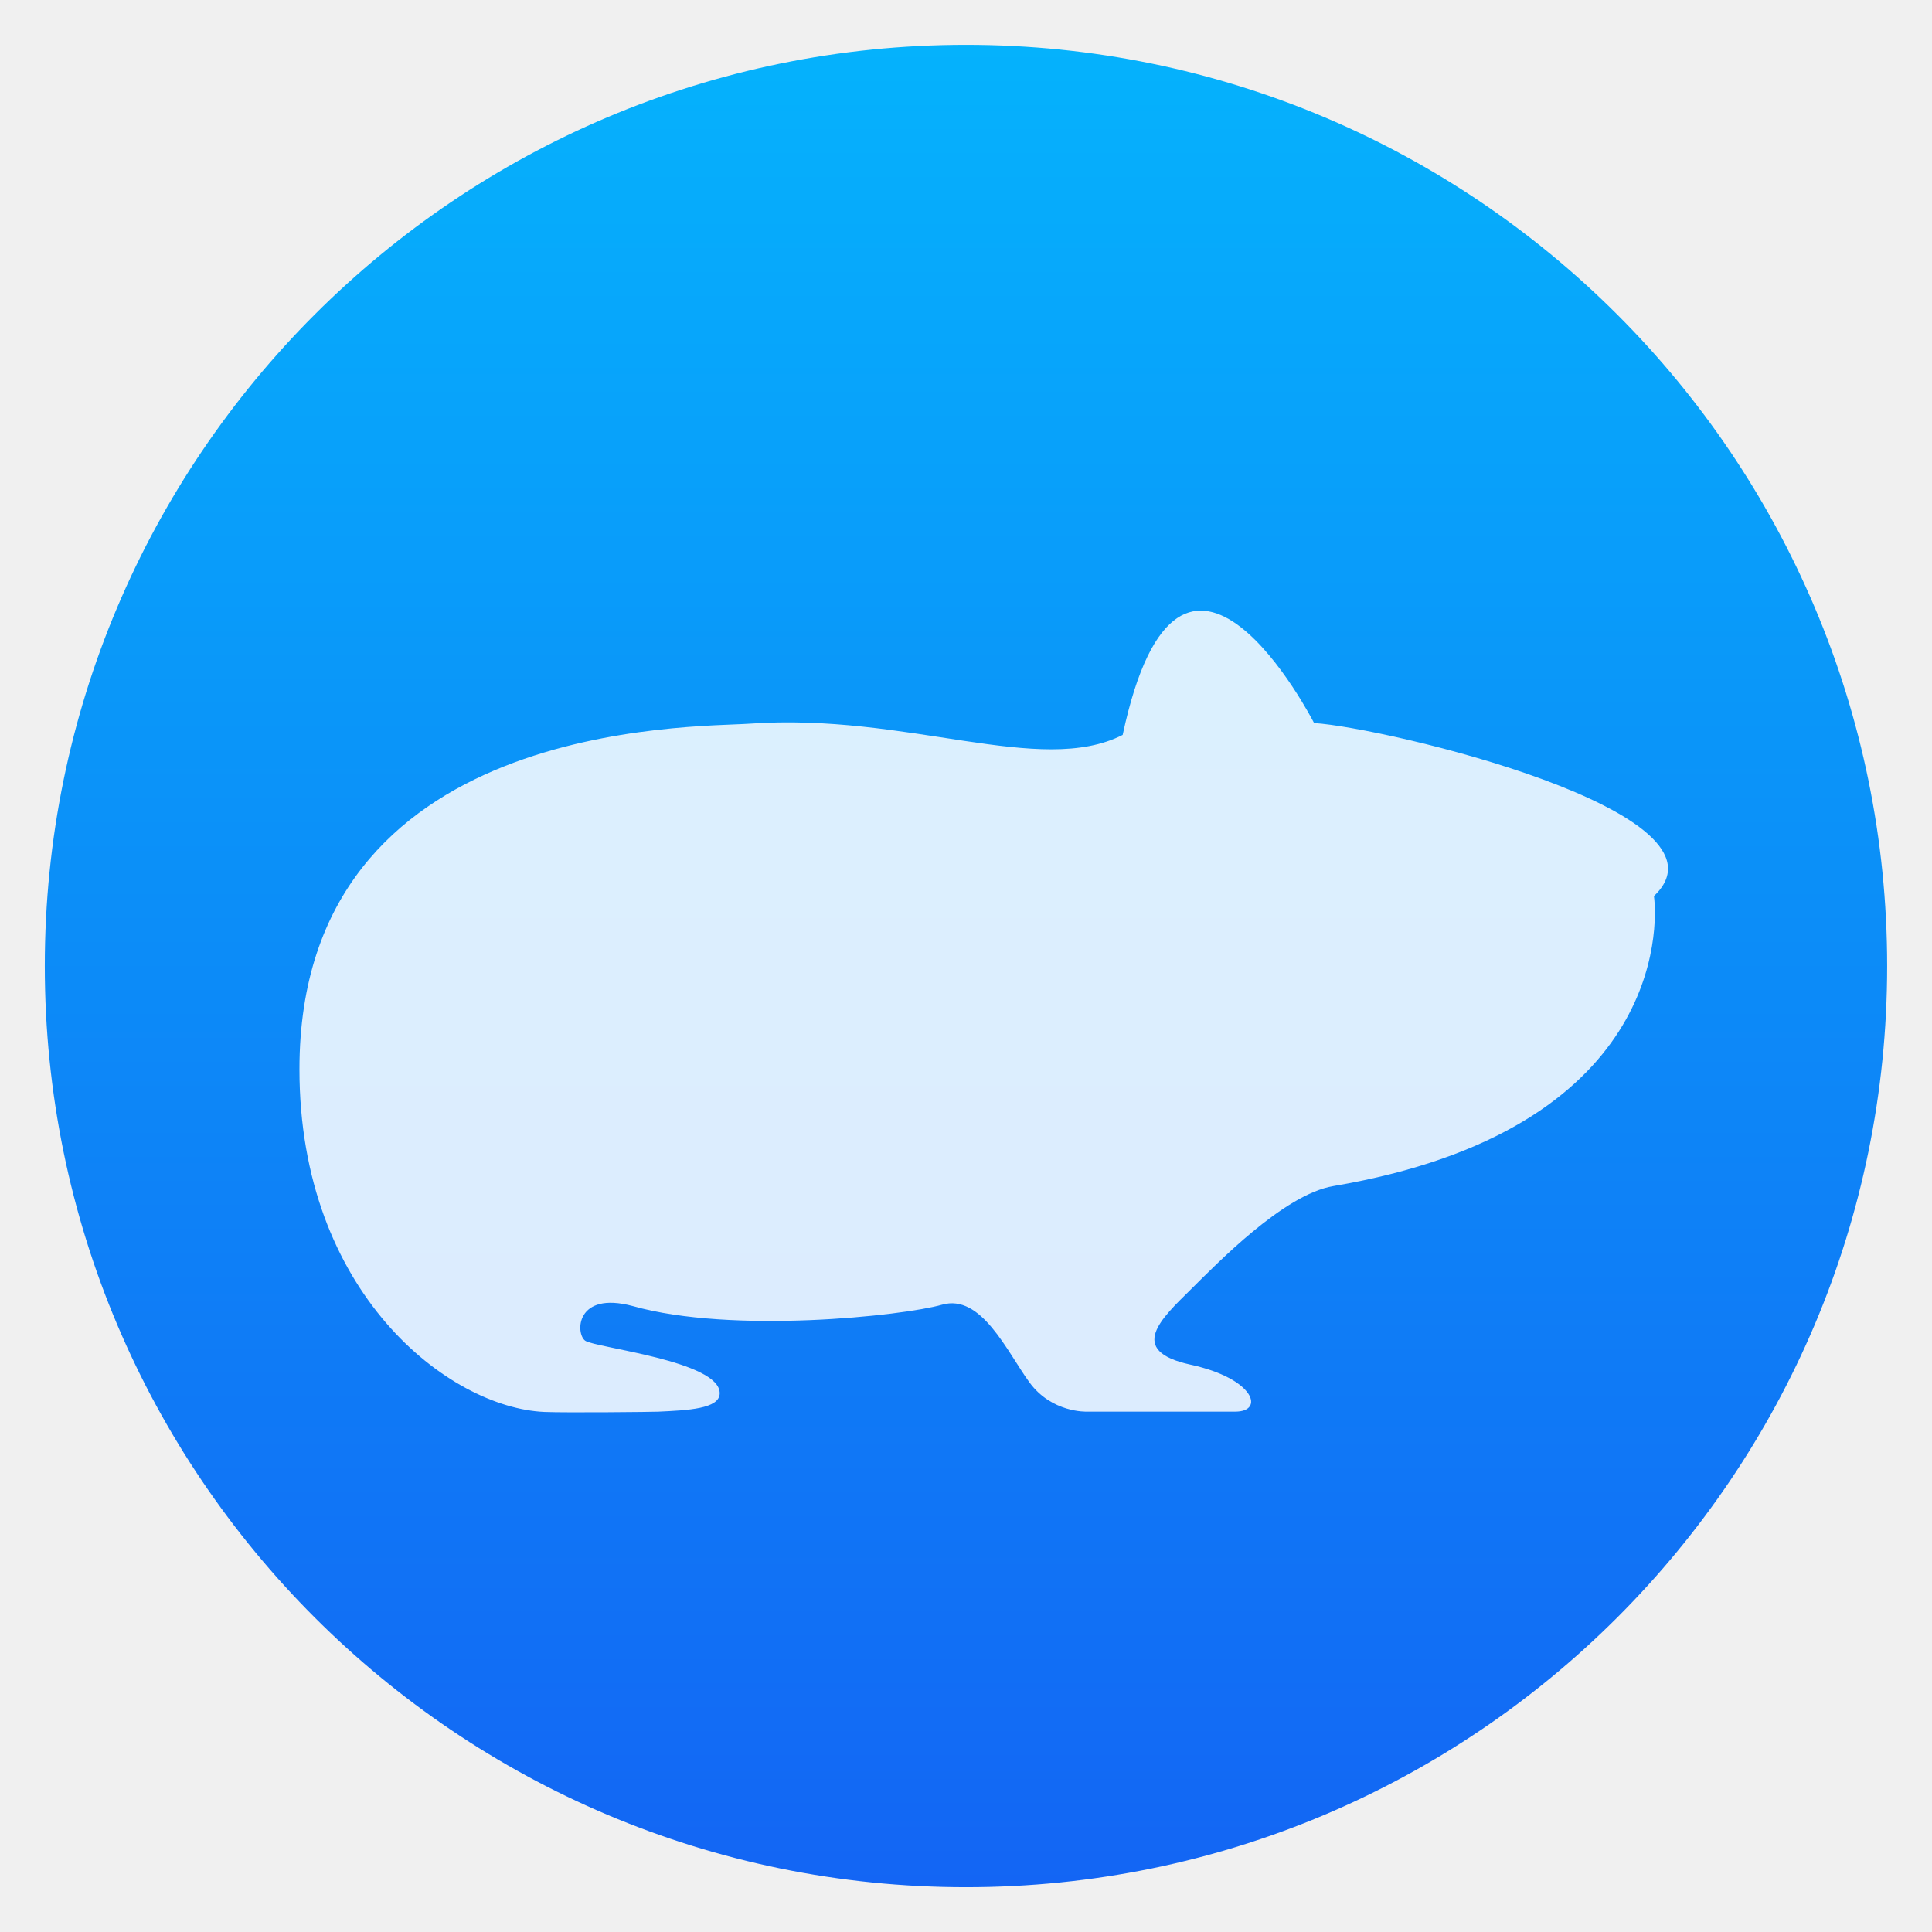
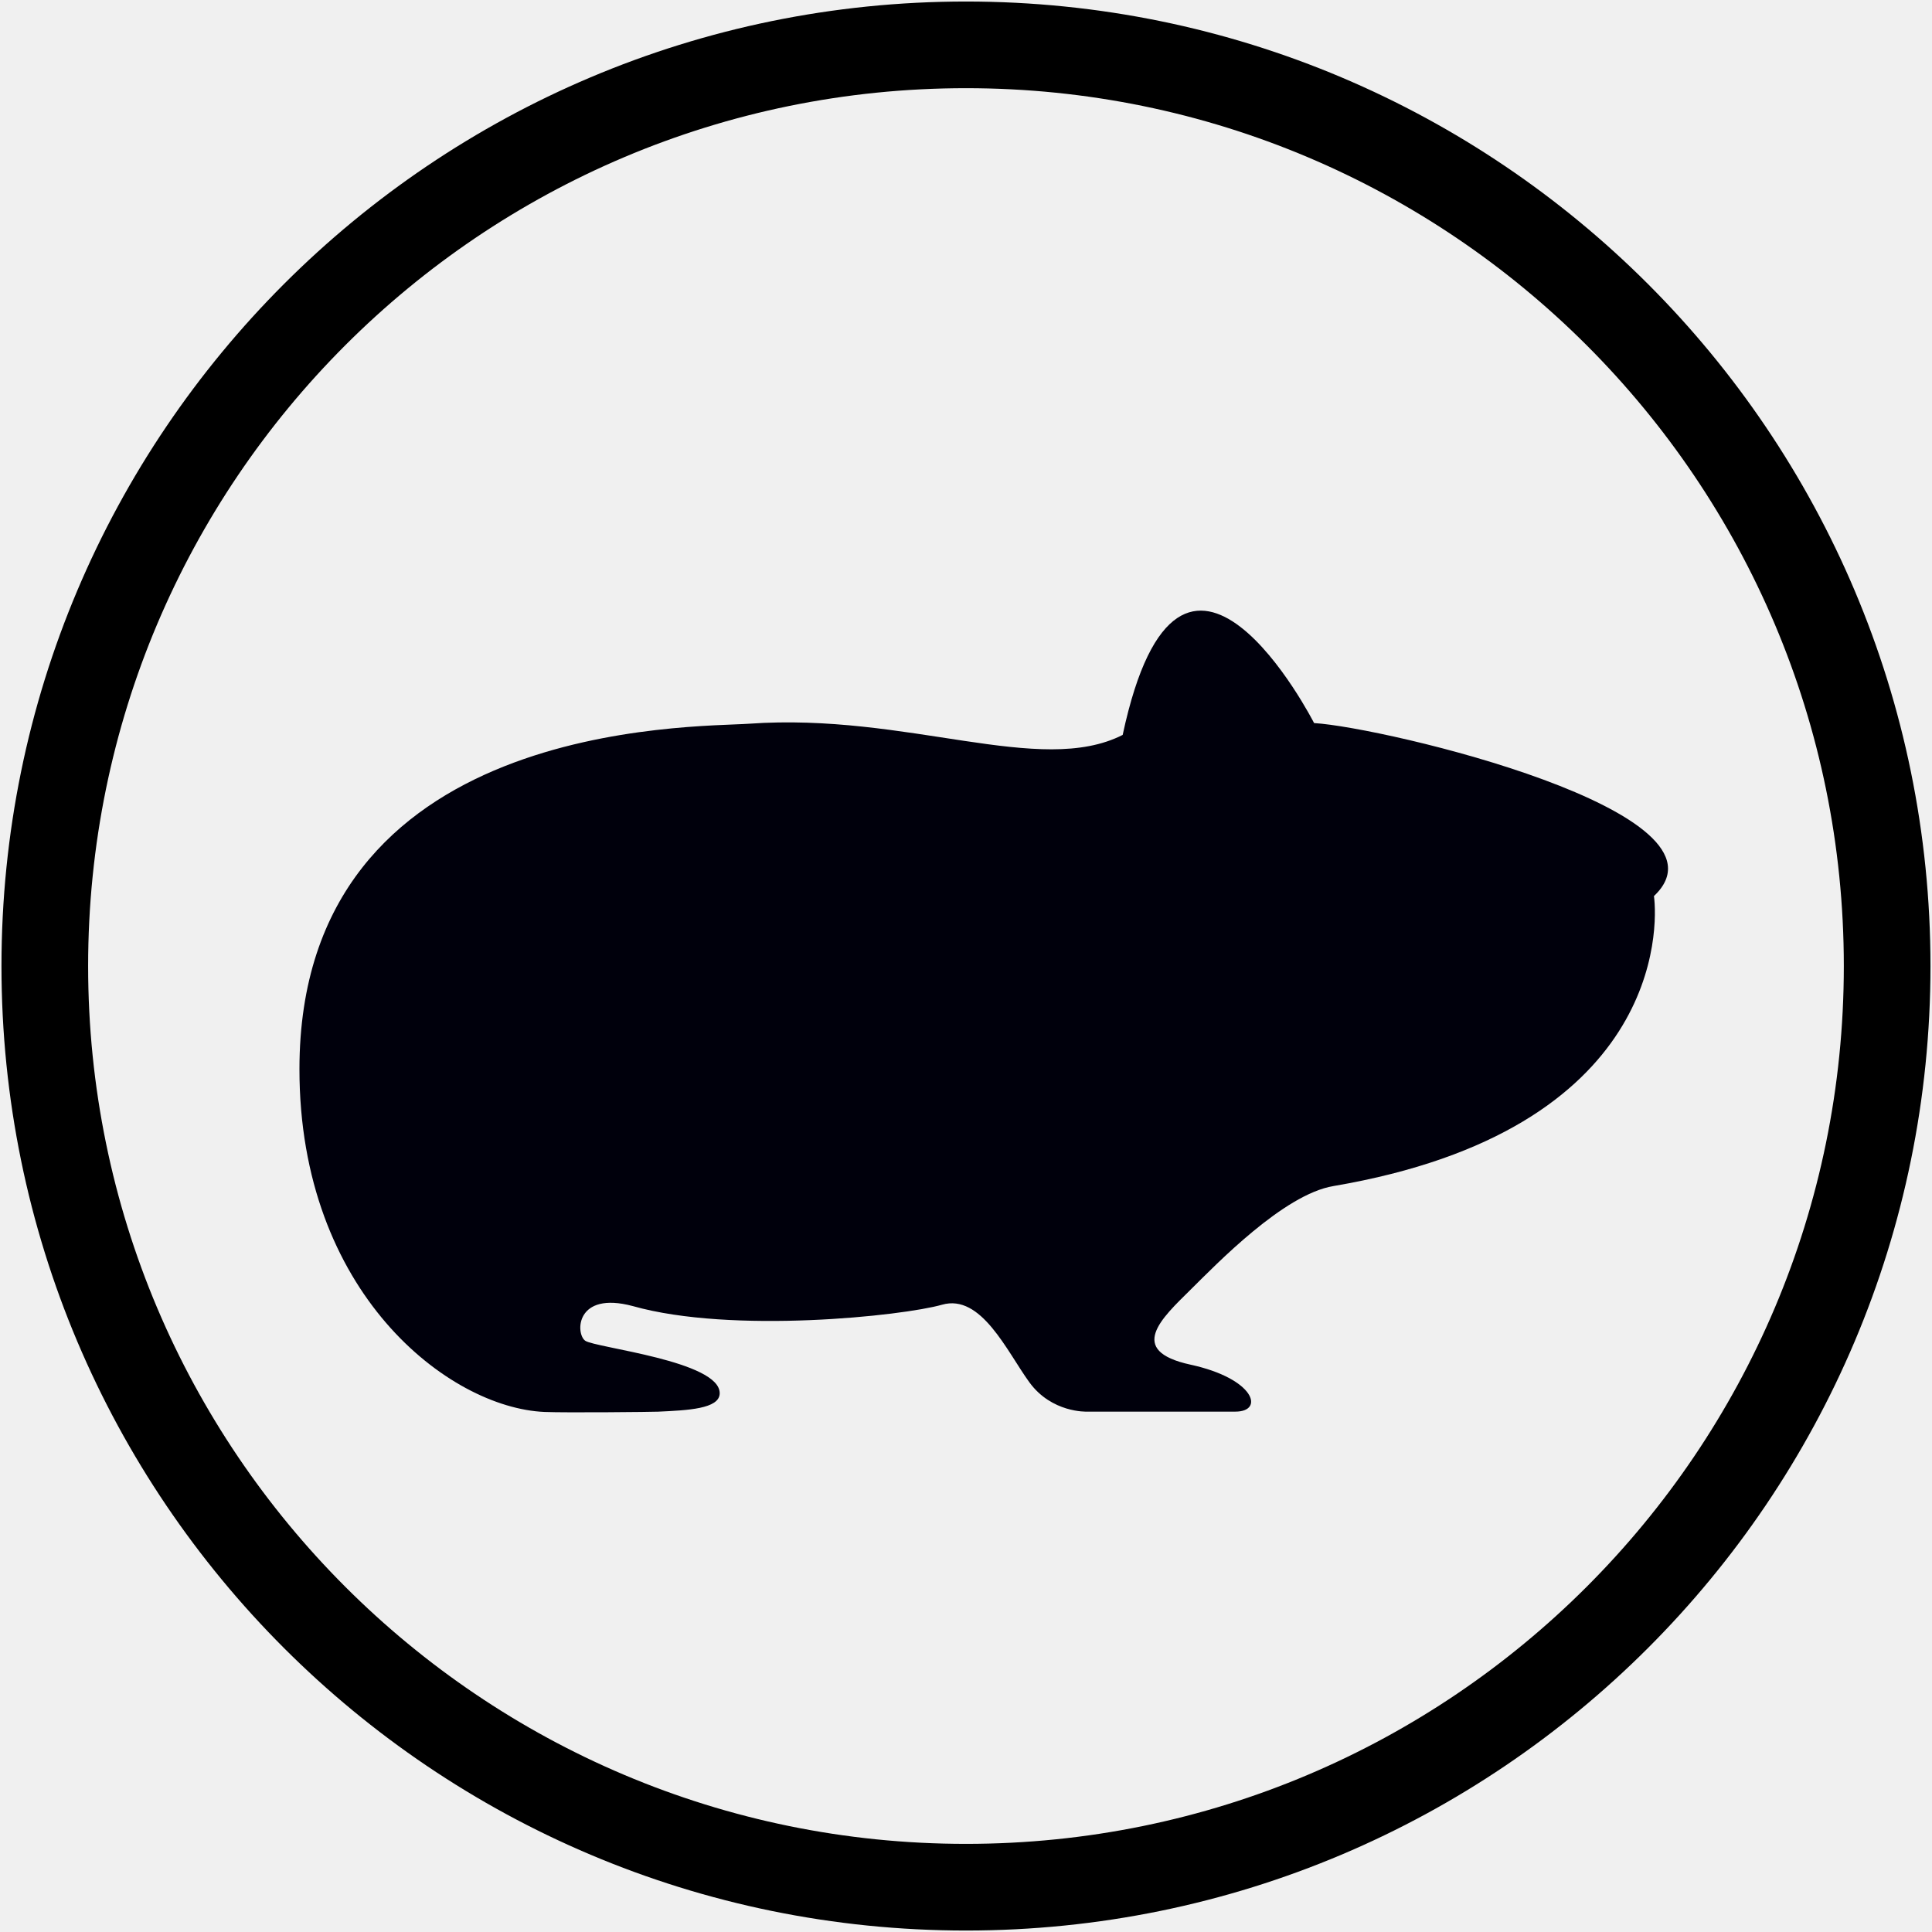
<svg xmlns="http://www.w3.org/2000/svg" xmlns:ns2="http://www.openswatchbook.org/uri/2009/osb" xmlns:xlink="http://www.w3.org/1999/xlink" width="48" height="48" id="svg5453" version="1.1">
  <defs id="defs5455">
    <linearGradient id="linearGradient8311-06">
      <stop id="stop8313-6" style="stop-color:#a9a3d4;stop-opacity:1" offset="0" />
      <stop offset="0.47" style="stop-color:#87baff;stop-opacity:1" id="stop4462" />
      <stop id="stop8315-2" style="stop-color:#89ec85;stop-opacity:1" offset="1" />
    </linearGradient>
    <linearGradient gradientUnits="userSpaceOnUse" y2="23.5" x2="47" y1="23.5" x1="0" id="linearGradient4460" xlink:href="#linearGradient8311-06" />
-     <linearGradient xlink:href="#linearGradient6088" id="linearGradient4149" x1="400.571" y1="545.798" x2="400.571" y2="517.798" gradientUnits="userSpaceOnUse" />
    <linearGradient id="linearGradient4207" ns2:paint="gradient">
      <stop style="stop-color:#3498db;stop-opacity:1;" offset="0" id="stop3371" />
      <stop style="stop-color:#3498db;stop-opacity:0;" offset="1" id="stop3373" />
-     </linearGradient>
-     <linearGradient id="linearGradient6088">
-       <stop id="stop6090" offset="0" style="stop-color:#1365f4;stop-opacity:1" />
-       <stop id="stop6092" offset="1" style="stop-color:#05b2fc;stop-opacity:1" />
    </linearGradient>
    <style id="current-color-scheme" type="text/css">.ColorScheme-Text {
        color:#31363b;
      }
      .ColorScheme-Background{
        color:#eff0f1;
      }
      .ColorScheme-ViewText {
        color:#31363b;
      }
      .ColorScheme-ViewBackground{
        color:#fcfcfc;
      }
      .ColorScheme-ViewHover {
        color:#3daee9;
      }
      .ColorScheme-ViewFocus{
        color:#3daee9;
      }
      .ColorScheme-ButtonText {
        color:#31363b;
      }
      .ColorScheme-ButtonBackground{
        color:#eff0f1;
      }
      .ColorScheme-ButtonHover {
        color:#3daee9;
      }
      .ColorScheme-ButtonFocus{
        color:#3daee9;
      }</style>
    <style id="current-color-scheme-8" type="text/css">.ColorScheme-Text {
        color:#31363b;
      }
      .ColorScheme-Background{
        color:#eff0f1;
      }
      .ColorScheme-ViewText {
        color:#31363b;
      }
      .ColorScheme-ViewBackground{
        color:#fcfcfc;
      }
      .ColorScheme-ViewHover {
        color:#3daee9;
      }
      .ColorScheme-ViewFocus{
        color:#3daee9;
      }
      .ColorScheme-ButtonText {
        color:#31363b;
      }
      .ColorScheme-ButtonBackground{
        color:#eff0f1;
      }
      .ColorScheme-ButtonHover {
        color:#3daee9;
      }
      .ColorScheme-ButtonFocus{
        color:#3daee9;
      }</style>
    <style id="current-color-scheme-7" type="text/css">.ColorScheme-Text {
        color:#31363b;
      }
      .ColorScheme-Background{
        color:#eff0f1;
      }
      .ColorScheme-ViewText {
        color:#31363b;
      }
      .ColorScheme-ViewBackground{
        color:#fcfcfc;
      }
      .ColorScheme-ViewHover {
        color:#3daee9;
      }
      .ColorScheme-ViewFocus{
        color:#3daee9;
      }
      .ColorScheme-ButtonText {
        color:#31363b;
      }
      .ColorScheme-ButtonBackground{
        color:#eff0f1;
      }
      .ColorScheme-ButtonHover {
        color:#3daee9;
      }
      .ColorScheme-ButtonFocus{
        color:#3daee9;
      }</style>
    <style id="current-color-scheme-71" type="text/css">.ColorScheme-Text {
        color:#31363b;
      }
      .ColorScheme-Background{
        color:#eff0f1;
      }
      .ColorScheme-ViewText {
        color:#31363b;
      }
      .ColorScheme-ViewBackground{
        color:#fcfcfc;
      }
      .ColorScheme-ViewHover {
        color:#3daee9;
      }
      .ColorScheme-ViewFocus{
        color:#3daee9;
      }
      .ColorScheme-ButtonText {
        color:#31363b;
      }
      .ColorScheme-ButtonBackground{
        color:#eff0f1;
      }
      .ColorScheme-ButtonHover {
        color:#3daee9;
      }
      .ColorScheme-ButtonFocus{
        color:#3daee9;
      }</style>
    <style id="current-color-scheme-8-4" type="text/css">.ColorScheme-Text {
        color:#31363b;
      }
      .ColorScheme-Background{
        color:#eff0f1;
      }
      .ColorScheme-ViewText {
        color:#31363b;
      }
      .ColorScheme-ViewBackground{
        color:#fcfcfc;
      }
      .ColorScheme-ViewHover {
        color:#3daee9;
      }
      .ColorScheme-ViewFocus{
        color:#3daee9;
      }
      .ColorScheme-ButtonText {
        color:#31363b;
      }
      .ColorScheme-ButtonBackground{
        color:#eff0f1;
      }
      .ColorScheme-ButtonHover {
        color:#3daee9;
      }
      .ColorScheme-ButtonFocus{
        color:#3daee9;
      }</style>
    <style id="current-color-scheme-7-2" type="text/css">.ColorScheme-Text {
        color:#31363b;
      }
      .ColorScheme-Background{
        color:#eff0f1;
      }
      .ColorScheme-ViewText {
        color:#31363b;
      }
      .ColorScheme-ViewBackground{
        color:#fcfcfc;
      }
      .ColorScheme-ViewHover {
        color:#3daee9;
      }
      .ColorScheme-ViewFocus{
        color:#3daee9;
      }
      .ColorScheme-ButtonText {
        color:#31363b;
      }
      .ColorScheme-ButtonBackground{
        color:#eff0f1;
      }
      .ColorScheme-ButtonHover {
        color:#3daee9;
      }
      .ColorScheme-ButtonFocus{
        color:#3daee9;
      }</style>
    <style id="current-color-scheme-2" type="text/css">.ColorScheme-Text {
        color:#31363b;
      }
      .ColorScheme-Background{
        color:#eff0f1;
      }
      .ColorScheme-ViewText {
        color:#31363b;
      }
      .ColorScheme-ViewBackground{
        color:#fcfcfc;
      }
      .ColorScheme-ViewHover {
        color:#3daee9;
      }
      .ColorScheme-ViewFocus{
        color:#3daee9;
      }
      .ColorScheme-ButtonText {
        color:#31363b;
      }
      .ColorScheme-ButtonBackground{
        color:#eff0f1;
      }
      .ColorScheme-ButtonHover {
        color:#3daee9;
      }
      .ColorScheme-ButtonFocus{
        color:#3daee9;
      }</style>
    <style id="current-color-scheme-8-48" type="text/css">.ColorScheme-Text {
        color:#31363b;
      }
      .ColorScheme-Background{
        color:#eff0f1;
      }
      .ColorScheme-ViewText {
        color:#31363b;
      }
      .ColorScheme-ViewBackground{
        color:#fcfcfc;
      }
      .ColorScheme-ViewHover {
        color:#3daee9;
      }
      .ColorScheme-ViewFocus{
        color:#3daee9;
      }
      .ColorScheme-ButtonText {
        color:#31363b;
      }
      .ColorScheme-ButtonBackground{
        color:#eff0f1;
      }
      .ColorScheme-ButtonHover {
        color:#3daee9;
      }
      .ColorScheme-ButtonFocus{
        color:#3daee9;
      }</style>
    <style id="current-color-scheme-7-5" type="text/css">.ColorScheme-Text {
        color:#31363b;
      }
      .ColorScheme-Background{
        color:#eff0f1;
      }
      .ColorScheme-ViewText {
        color:#31363b;
      }
      .ColorScheme-ViewBackground{
        color:#fcfcfc;
      }
      .ColorScheme-ViewHover {
        color:#3daee9;
      }
      .ColorScheme-ViewFocus{
        color:#3daee9;
      }
      .ColorScheme-ButtonText {
        color:#31363b;
      }
      .ColorScheme-ButtonBackground{
        color:#eff0f1;
      }
      .ColorScheme-ButtonHover {
        color:#3daee9;
      }
      .ColorScheme-ButtonFocus{
        color:#3daee9;
      }</style>
    <style id="current-color-scheme-71-1" type="text/css">.ColorScheme-Text {
        color:#31363b;
      }
      .ColorScheme-Background{
        color:#eff0f1;
      }
      .ColorScheme-ViewText {
        color:#31363b;
      }
      .ColorScheme-ViewBackground{
        color:#fcfcfc;
      }
      .ColorScheme-ViewHover {
        color:#3daee9;
      }
      .ColorScheme-ViewFocus{
        color:#3daee9;
      }
      .ColorScheme-ButtonText {
        color:#31363b;
      }
      .ColorScheme-ButtonBackground{
        color:#eff0f1;
      }
      .ColorScheme-ButtonHover {
        color:#3daee9;
      }
      .ColorScheme-ButtonFocus{
        color:#3daee9;
      }</style>
    <style id="current-color-scheme-8-4-7" type="text/css">.ColorScheme-Text {
        color:#31363b;
      }
      .ColorScheme-Background{
        color:#eff0f1;
      }
      .ColorScheme-ViewText {
        color:#31363b;
      }
      .ColorScheme-ViewBackground{
        color:#fcfcfc;
      }
      .ColorScheme-ViewHover {
        color:#3daee9;
      }
      .ColorScheme-ViewFocus{
        color:#3daee9;
      }
      .ColorScheme-ButtonText {
        color:#31363b;
      }
      .ColorScheme-ButtonBackground{
        color:#eff0f1;
      }
      .ColorScheme-ButtonHover {
        color:#3daee9;
      }
      .ColorScheme-ButtonFocus{
        color:#3daee9;
      }</style>
    <style id="current-color-scheme-7-2-0" type="text/css">.ColorScheme-Text {
        color:#31363b;
      }
      .ColorScheme-Background{
        color:#eff0f1;
      }
      .ColorScheme-ViewText {
        color:#31363b;
      }
      .ColorScheme-ViewBackground{
        color:#fcfcfc;
      }
      .ColorScheme-ViewHover {
        color:#3daee9;
      }
      .ColorScheme-ViewFocus{
        color:#3daee9;
      }
      .ColorScheme-ButtonText {
        color:#31363b;
      }
      .ColorScheme-ButtonBackground{
        color:#eff0f1;
      }
      .ColorScheme-ButtonHover {
        color:#3daee9;
      }
      .ColorScheme-ButtonFocus{
        color:#3daee9;
      }</style>
    <linearGradient xlink:href="#linearGradient8311-06" id="linearGradient4283" x1="0" y1="23.5" x2="47" y2="23.5" gradientUnits="userSpaceOnUse" />
  </defs>
  <g id="layer1" transform="translate(-384.5714,-499.798)">
    <g transform="translate(392.244,-502.5166)" id="layer1-4">
      <g transform="matrix(1.138587,0,0,1.138587,-3.456204,-142.8028)" id="g4413" style="stroke-width:1.317;stroke-miterlimit:4;stroke-dasharray:none">
        <g id="g4312" transform="matrix(1.053938,0,0,1.053938,-0.9129872,-55.41166)">
          <g transform="matrix(0.8333336,0,0,0.8333336,-408.2811,587.9022)" id="layer1-0">
-             <g transform="matrix(0.8476413,0,0,0.8476413,171.2194,76.06557)" id="layer1-92">
-               <g transform="translate(2.4333787e-7,-0.1341178)" id="g4210">
-                 <g transform="matrix(1.173913,0,0,1.173913,-79.05587,-83.09531)" id="layer1-08">
-                   <g transform="matrix(0.1384329,0,0,0.1384329,416.5917,530.6046)" id="g3-2">
-                     <g id="layer1-07" transform="matrix(7.223714,0,0,7.223714,-2235.419,-3907.081)">
-                       <g id="g4227" transform="translate(-18.52954,0.8211291)">
-                         <g transform="matrix(1.642856,0,0,1.642856,-192.5484,-355.9398)" id="g4164">
-                           <rect transform="translate(-88.60656,9.44304)" style="opacity:1;fill:url(#linearGradient4149);fill-opacity:1.0;stroke:none" id="rect4130" width="28" height="28" x="386.571" y="517.798" ry="14" />
-                           <g id="layer1-49" transform="matrix(1.333333,0,0,1.333333,-158.6683,-182.0679)" style="fill:#000000;fill-opacity:0.796">
-                             <g id="layer1-0-8" transform="matrix(0.8425934,0,0,0.8425934,331.0886,-333.3788)" style="fill:#000000;fill-opacity:0.796" />
+             <g transform="matrix(0.8476413,0,0,0.8476413,171.2194,76.06557)" id="layer1-92" style="fill:none;stroke:#000000;stroke-opacity:1">
+               <g transform="translate(2.4333787e-7,-0.1341178)" id="g4210" style="fill:none;stroke:#000000;stroke-opacity:1">
+                 <g transform="matrix(1.173913,0,0,1.173913,-79.05587,-83.09531)" id="layer1-08" style="fill:none;stroke:#000000;stroke-opacity:1">
+                   <g transform="matrix(0.1384329,0,0,0.1384329,416.5917,530.6046)" id="g3-2" style="fill:none;stroke:#000000;stroke-opacity:1">
+                     <g id="layer1-07" transform="matrix(7.223714,0,0,7.223714,-2235.419,-3907.081)" style="fill:none;stroke:#000000;stroke-opacity:1">
+                       <g id="g4227" transform="translate(-18.52954,0.8211291)" style="fill:none;stroke:#000000;stroke-opacity:1">
+                         <g transform="matrix(1.642856,0,0,1.642856,-192.5484,-355.9398)" id="g4164" style="fill:none;stroke:#000000;stroke-opacity:1">
+                           <rect transform="translate(-88.60656,9.44304)" style="opacity:1;fill:none;fill-opacity:1;stroke:#000000;stroke-opacity:1" id="rect4130" width="28" height="28" x="386.571" y="517.798" ry="14" />
+                           <g id="layer1-49" transform="matrix(1.333333,0,0,1.333333,-158.6683,-182.0679)" style="fill:none;fill-opacity:0.796;stroke:#000000;stroke-opacity:1">
+                             <g id="layer1-0-8" transform="matrix(0.8425934,0,0,0.8425934,331.0886,-333.3788)" style="fill:none;fill-opacity:0.796;stroke:#000000;stroke-opacity:1" />
                          </g>
                        </g>
                      </g>
                    </g>
                  </g>
                </g>
-                 <g style="display:inline;fill:#342600;fill-opacity:1" transform="matrix(1.070622,0,0,0.9900568,-36.81468,16.41804)" id="layer1-2">
-                   <g transform="matrix(0.3260869,0,0,0.3260869,260.5156,363.777)" id="g4907" style="fill:#342600;fill-opacity:1">
-                     <g transform="matrix(1.021277,0,0,1.021277,-9.66317,-10.76079)" id="g4170" style="fill:#342600;fill-opacity:1">
-                       <g id="g4236" transform="matrix(1.175,0,0,1.175,-79.32502,-85.26489)" style="fill:#342600;fill-opacity:1" />
+                 <g style="display:inline;fill:none;fill-opacity:1;stroke:#000000;stroke-opacity:1" transform="matrix(1.070622,0,0,0.9900568,-36.81468,16.41804)" id="layer1-2">
+                   <g transform="matrix(0.3260869,0,0,0.3260869,260.5156,363.777)" id="g4907" style="fill:none;fill-opacity:1;stroke:#000000;stroke-opacity:1">
+                     <g transform="matrix(1.021277,0,0,1.021277,-9.66317,-10.76079)" id="g4170" style="fill:none;fill-opacity:1;stroke:#000000;stroke-opacity:1">
+                       <g id="g4236" transform="matrix(1.175,0,0,1.175,-79.32502,-85.26489)" style="fill:none;fill-opacity:1;stroke:#000000;stroke-opacity:1" />
                    </g>
                  </g>
                </g>
              </g>
            </g>
-             <g transform="matrix(2.156601,0,0,2.156601,492.517,-1725.449)" id="layer1-41" style="fill:#342300;fill-opacity:1">
-               <g style="fill:#342300;fill-opacity:1;stroke:#4f96d1;stroke-opacity:1" id="layer1-0-4" transform="matrix(0.9053755,0,0,0.9053755,-365.9168,562.0602)" />
-               <g id="layer1-00" transform="translate(-401.0123,510.6337)" style="fill:#342300;fill-opacity:1">
-                 <g id="layer1-4-6" transform="translate(5.05585,-5.251147)" style="fill:#342300;fill-opacity:1">
-                   <g style="fill:#342300;fill-opacity:1;stroke:#000000;stroke-opacity:0.8" id="layer1-9" transform="translate(-11.317,5.882492)">
-                     <g id="layer1-79" transform="translate(1.873303,-0.2841054)" style="fill:#342300;fill-opacity:1">
-                       <g id="layer1-2-4" transform="translate(-2.051872,-0.9785853)" style="fill:#342300;fill-opacity:1">
-                         <g id="layer1-26" transform="translate(0.2209709,0.4419417)" style="fill:#342300;fill-opacity:1">
-                           <g id="layer1-46" transform="translate(1.357393,-1.262691)" style="fill:#342300;fill-opacity:1">
-                             <g id="layer1-21" transform="translate(-0.4103745,-0.599778)" style="fill:#342300;fill-opacity:1">
-                               <g id="g4187" transform="matrix(0.7863692,0,0,0.7839454,92.59404,111.881)" style="fill:#342300;fill-opacity:1">
-                                 <g id="layer1-3" transform="matrix(1.271667,0,0,1.275599,-114.4972,-140.3395)" style="fill:#342300;fill-opacity:1">
-                                   <g style="fill:#342300;fill-opacity:1" id="g4187-5" transform="matrix(0.7863692,0,0,0.7839454,93.32583,112.3545)" />
-                                 </g>
-                               </g>
-                             </g>
-                           </g>
-                         </g>
-                       </g>
-                     </g>
-                   </g>
-                 </g>
-               </g>
-             </g>
-             <path d="m 519.409,520.691 c 0,0 -3.307,-6.479 -4.756,0.293 -2.054,1.045 -5.347,-0.557 -9.281,-0.278 -1.355,0.097 -11.169,-0.124 -11.172,8.579 -0.003,5.561 3.711,8.418 6.09,8.52 0.549,0.022 2.682,0 2.82,-0.007 0.731,-0.034 1.522,-0.068 1.531,-0.452 0.019,-0.806 -3.098,-1.136 -3.342,-1.311 -0.243,-0.175 -0.243,-1.243 1.184,-0.86 2.471,0.697 6.707,0.244 7.681,-0.034 0.974,-0.28 1.613,1.16 2.17,1.926 0.557,0.766 1.427,0.73 1.427,0.73 0,0 2.959,0 3.691,0 0.73,0 0.487,-0.819 -1.114,-1.167 -1.601,-0.348 -0.711,-1.158 0,-1.861 0.655,-0.647 2.316,-2.37 3.55,-2.576 8.18,-1.392 8.068,-6.44 7.964,-7.205 2.209,-2.083 -6.701,-4.193 -8.441,-4.298 z" id="path3" style="fill-opacity:0.855;fill:#ffffff" />
+             <path d="m 519.409,520.691 c 0,0 -3.307,-6.479 -4.756,0.293 -2.054,1.045 -5.347,-0.557 -9.281,-0.278 -1.355,0.097 -11.169,-0.124 -11.172,8.579 -0.003,5.561 3.711,8.418 6.09,8.52 0.549,0.022 2.682,0 2.82,-0.007 0.731,-0.034 1.522,-0.068 1.531,-0.452 0.019,-0.806 -3.098,-1.136 -3.342,-1.311 -0.243,-0.175 -0.243,-1.243 1.184,-0.86 2.471,0.697 6.707,0.244 7.681,-0.034 0.974,-0.28 1.613,1.16 2.17,1.926 0.557,0.766 1.427,0.73 1.427,0.73 0,0 2.959,0 3.691,0 0.73,0 0.487,-0.819 -1.114,-1.167 -1.601,-0.348 -0.711,-1.158 0,-1.861 0.655,-0.647 2.316,-2.37 3.55,-2.576 8.18,-1.392 8.068,-6.44 7.964,-7.205 2.209,-2.083 -6.701,-4.193 -8.441,-4.298 z" id="path3" style="fill-opacity:1;fill:#00000c" />
          </g>
        </g>
      </g>
-       <g style="fill:url(#linearGradient4460);fill-opacity:1" transform="matrix(0.4879688,0,0,0.4879688,21.35672,1026.898)" id="g3" />
    </g>
  </g>
  <style type="text/css" id="style26">
	.specularity {opacity:0.5;}
	.low-specularity {opacity:0.25;}
	.full-specularity {opacity:1;}
	.black {fill:#000000;}
	.white {fill:#ffffff;}
	.outline-big {stroke-width:16;stroke:none;opacity:0.1;fill:none;}
	.outline-small {stroke-width:8;stroke:none;opacity:0.2;fill:none;}
	.stroke-highlight {fill:none;stroke:none;opacity:0.2;}
       	.base-shadow 	{fill:black;opacity:75;}
	</style>
  <style type="text/css" id="style26-7">
	.specularity {opacity:0.5;}
	.low-specularity {opacity:0.25;}
	.full-specularity {opacity:1;}
	.black {fill:#000000;}
	.white {fill:#ffffff;}
	.outline-big {stroke-width:16;stroke:none;opacity:0.1;fill:none;}
	.outline-small {stroke-width:8;stroke:none;opacity:0.2;fill:none;}
	.stroke-highlight {fill:none;stroke:none;opacity:0.2;}
       	.base-shadow 	{fill:black;opacity:75;}
	</style>
  <style id="style26-9" type="text/css">
	.specularity {opacity:0.5;}
	.low-specularity {opacity:0.25;}
	.full-specularity {opacity:1;}
	.black {fill:#000000;}
	.white {fill:#ffffff;}
	.outline-big {stroke-width:16;stroke:none;opacity:0.1;fill:none;}
	.outline-small {stroke-width:8;stroke:none;opacity:0.2;fill:none;}
	.stroke-highlight {fill:none;stroke:none;opacity:0.2;}
       	.base-shadow 	{fill:black;opacity:75;}
	</style>
  <style type="text/css" id="style26-5">
	.specularity {opacity:0.5;}
	.low-specularity {opacity:0.25;}
	.full-specularity {opacity:1;}
	.black {fill:#000000;}
	.white {fill:#ffffff;}
	.outline-big {stroke-width:16;stroke:none;opacity:0.1;fill:none;}
	.outline-small {stroke-width:8;stroke:none;opacity:0.2;fill:none;}
	.stroke-highlight {fill:none;stroke:none;opacity:0.2;}
       	.base-shadow 	{fill:black;opacity:75;}
	</style>
  <style type="text/css" id="style26-7-6">
	.specularity {opacity:0.5;}
	.low-specularity {opacity:0.25;}
	.full-specularity {opacity:1;}
	.black {fill:#000000;}
	.white {fill:#ffffff;}
	.outline-big {stroke-width:16;stroke:none;opacity:0.1;fill:none;}
	.outline-small {stroke-width:8;stroke:none;opacity:0.2;fill:none;}
	.stroke-highlight {fill:none;stroke:none;opacity:0.2;}
       	.base-shadow 	{fill:black;opacity:75;}
	</style>
  <style id="style26-9-6" type="text/css">
	.specularity {opacity:0.5;}
	.low-specularity {opacity:0.25;}
	.full-specularity {opacity:1;}
	.black {fill:#000000;}
	.white {fill:#ffffff;}
	.outline-big {stroke-width:16;stroke:none;opacity:0.1;fill:none;}
	.outline-small {stroke-width:8;stroke:none;opacity:0.2;fill:none;}
	.stroke-highlight {fill:none;stroke:none;opacity:0.2;}
       	.base-shadow 	{fill:black;opacity:75;}
	</style>
</svg>
